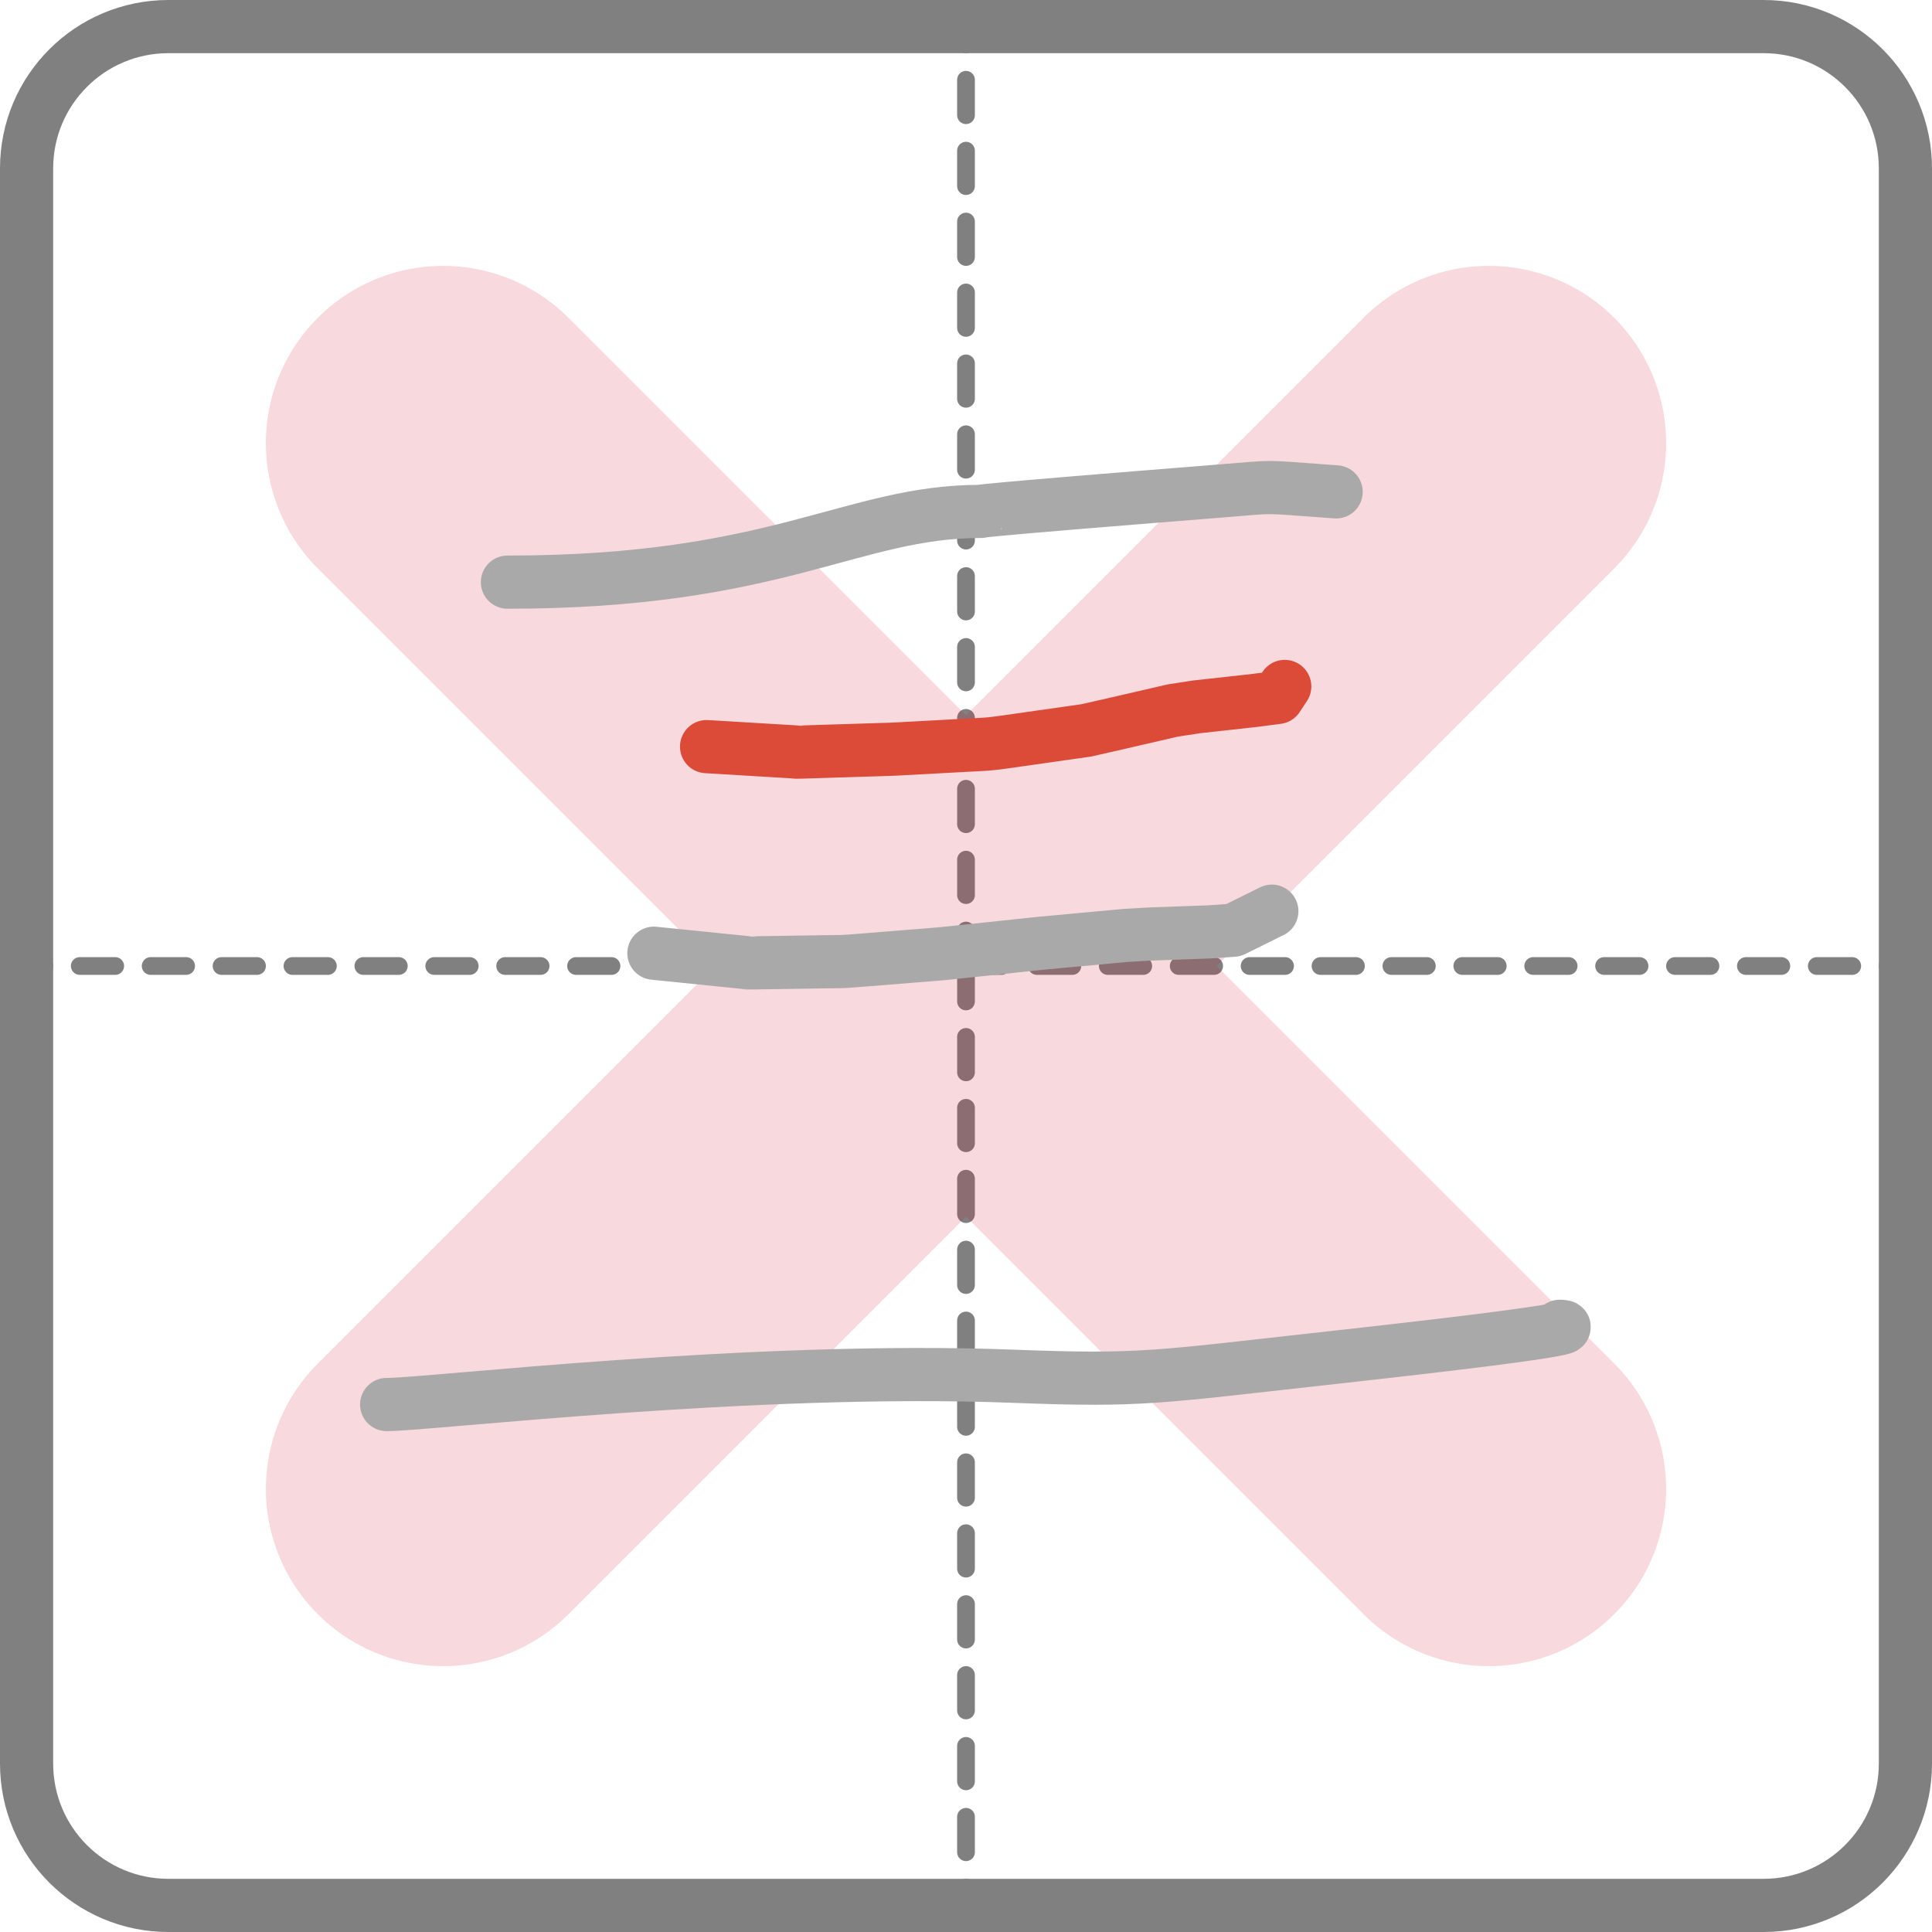
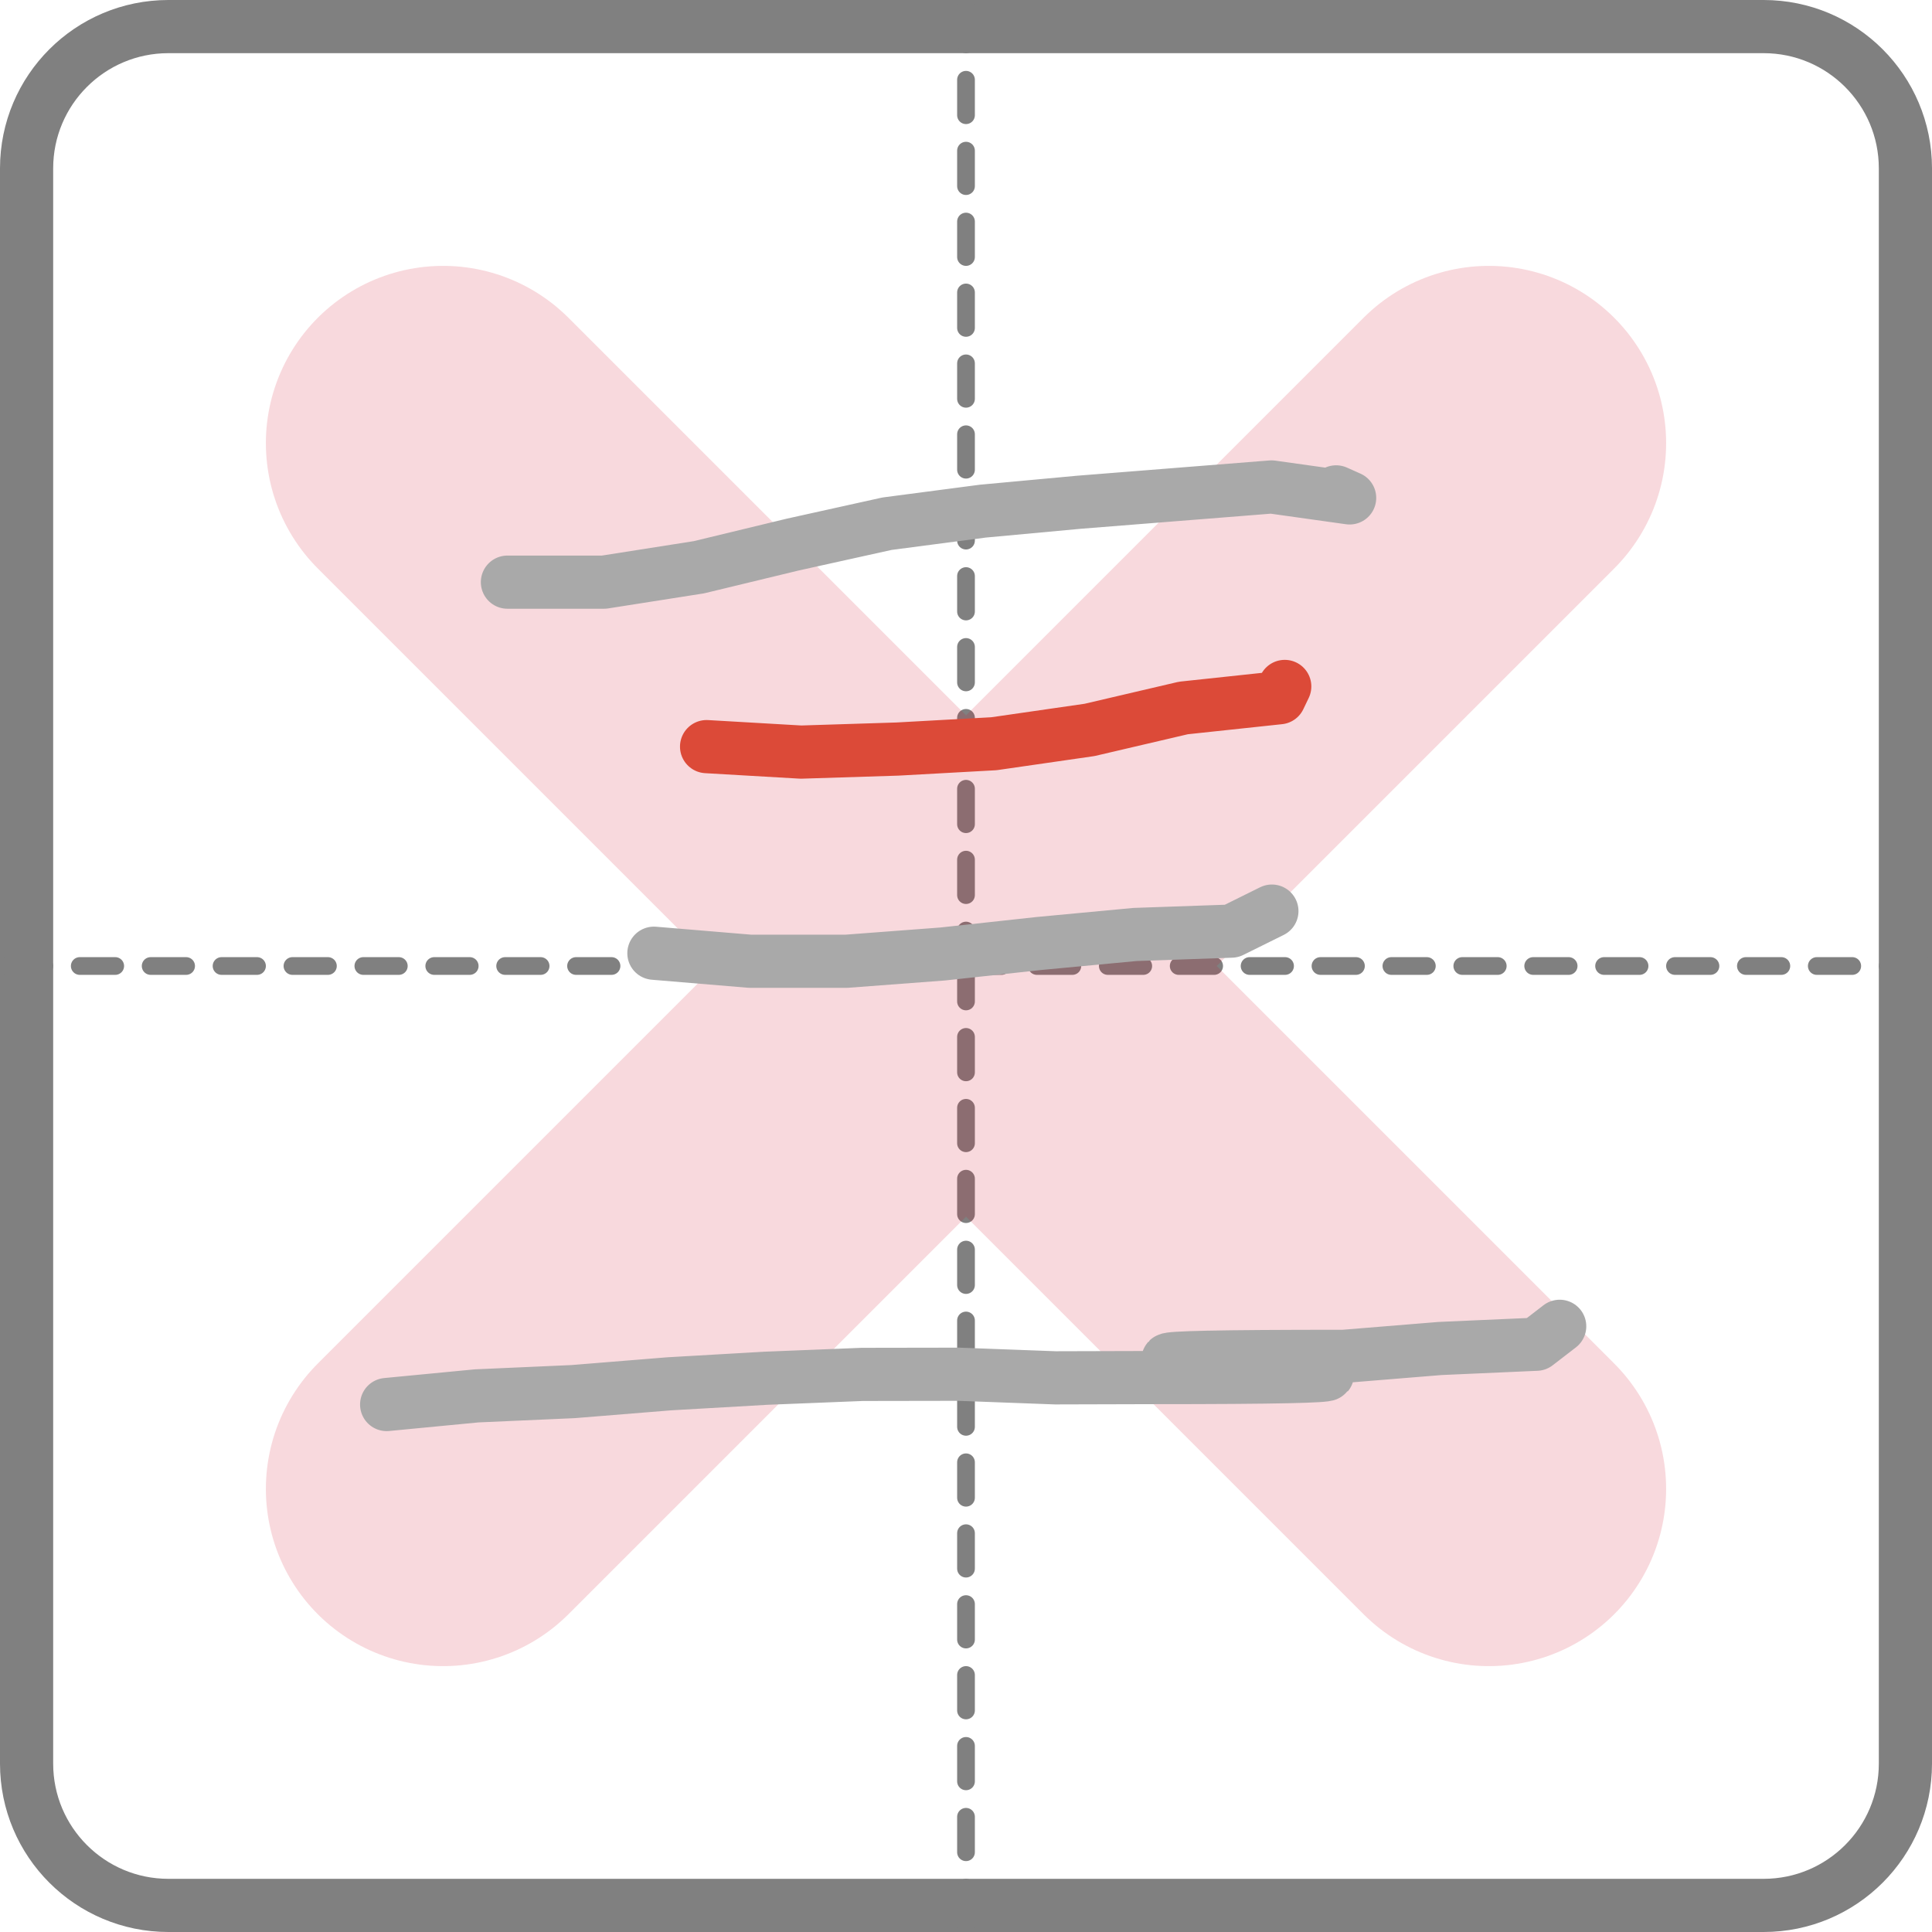
<svg xmlns="http://www.w3.org/2000/svg" height="109" viewBox="0 0 109 109" width="109">
  <rect fill="none" height="106" rx="8" ry="8" stroke="gray" stroke-linejoin="miter" stroke-width="3" width="106" x="1.5" y="1.5" />
  <line stroke="gray" stroke-dasharray="2,2" stroke-linecap="round" stroke-width="1" x1="54.5" x2="109" y1="54.5" y2="54.5" />
  <line stroke="gray" stroke-dasharray="2,2" stroke-linecap="round" stroke-width="1" x1="54.5" x2="0" y1="54.5" y2="54.5" />
  <line stroke="gray" stroke-dasharray="2,2" stroke-linecap="round" stroke-width="1" x1="54.5" x2="54.5" y1="54.5" y2="0" />
  <line stroke="gray" stroke-dasharray="2,2" stroke-linecap="round" stroke-width="1" x1="54.5" x2="54.5" y1="54.5" y2="109" />
  <path d="M25,25 L84,84 M84,25 L25,84" fill="none" opacity="0.15" stroke="#D0021B" stroke-linecap="round" stroke-width="20" />
-   <path d="M28.628,32.844 C43.885,32.844 48.04,28.852 55.341,28.852 C55.341,28.852 54.371,28.852 68.914,27.697 C72.116,27.443 71.033,27.439 74.801,27.708 C74.995,27.723 75.189,27.737 75.382,27.751" fill="none" stroke="darkgrey" stroke-linecap="round" stroke-linejoin="round" stroke-width="3" />
-   <path d="M39.864,42.123 C39.864,42.123 39.864,42.123 44.858,42.423 C45.109,42.438 43.985,42.471 49.661,42.291 C50.63,42.26 49.681,42.309 54.233,42.06 C56.248,41.949 55.424,42.041 58.652,41.582 C59.53,41.457 60.409,41.332 61.287,41.207 C61.866,41.075 62.444,40.944 63.023,40.812 C64.067,40.571 65.111,40.33 66.154,40.088 C66.599,40.02 67.044,39.951 67.488,39.882 C68.592,39.76 69.695,39.638 70.799,39.516 C71.223,39.461 71.648,39.405 72.072,39.349 C72.209,39.142 72.346,38.935 72.483,38.728" fill="none" stroke="#DC4A38" stroke-linecap="round" stroke-linejoin="round" stroke-width="3" />
-   <path d="M36.892,53.779 C36.892,53.779 36.892,53.779 42.076,54.306 C42.338,54.332 41.211,54.347 46.898,54.256 C47.869,54.241 46.918,54.31 51.478,53.942 C53.497,53.78 52.672,53.86 55.906,53.516 C56.786,53.422 57.666,53.328 58.546,53.234 C59.139,53.179 59.731,53.124 60.323,53.069 C61.393,52.971 62.462,52.872 63.532,52.773 C63.983,52.747 64.434,52.722 64.885,52.696 C65.997,52.656 67.11,52.616 68.222,52.576 C68.676,52.545 69.13,52.514 69.585,52.482 C70.001,52.276 70.417,52.07 70.833,51.864 C71.14,51.712 71.448,51.559 71.755,51.407" fill="none" stroke="darkgrey" stroke-linecap="round" stroke-linejoin="round" stroke-width="3" />
-   <path d="M21.814,79.241 C24.233,79.241 42.394,77.082 57.103,77.643 C64.506,77.925 65.135,77.702 75.257,76.584 C91.151,74.828 87.995,74.828 87.995,74.828" fill="none" stroke="darkgrey" stroke-linecap="round" stroke-linejoin="round" stroke-width="3" />
+   <path d="M28.628,32.844 L34.078,32.844 L39.428,32.004 L44.726,30.724 L50.043,29.547 L55.447,28.838 L60.872,28.336 C60.872,28.336 71.738,27.473 71.738,27.473 L76.144,28.091 L75.382,27.751" fill="none" stroke="darkgrey" stroke-linecap="round" stroke-linejoin="round" stroke-width="3" />
+   <path d="M39.864,42.123 L45.192,42.432 L50.639,42.26 L56.075,41.96 L61.469,41.181 L66.764,39.943 L72.178,39.365 L72.483,38.728" fill="none" stroke="#DC4A38" stroke-linecap="round" stroke-linejoin="round" stroke-width="3" />
+   <path d="M36.892,53.779 L42.312,54.232 L47.762,54.232 L53.19,53.822 L58.608,53.231 L64.032,52.722 L69.478,52.532 L71.758,51.403" fill="none" stroke="darkgrey" stroke-linecap="round" stroke-linejoin="round" stroke-width="3" />
+   <path d="M21.814,79.241 L26.89,78.753 L32.328,78.512 L37.76,78.072 L43.2,77.759 L48.646,77.541 L54.092,77.532 L59.538,77.735 L64.976,77.72 C94.22,77.72 46.567,76.523 75.81,76.523 L81.239,76.08 L86.684,75.839 L87.995,74.828" fill="none" stroke="darkgrey" stroke-linecap="round" stroke-linejoin="round" stroke-width="3" />
</svg>
